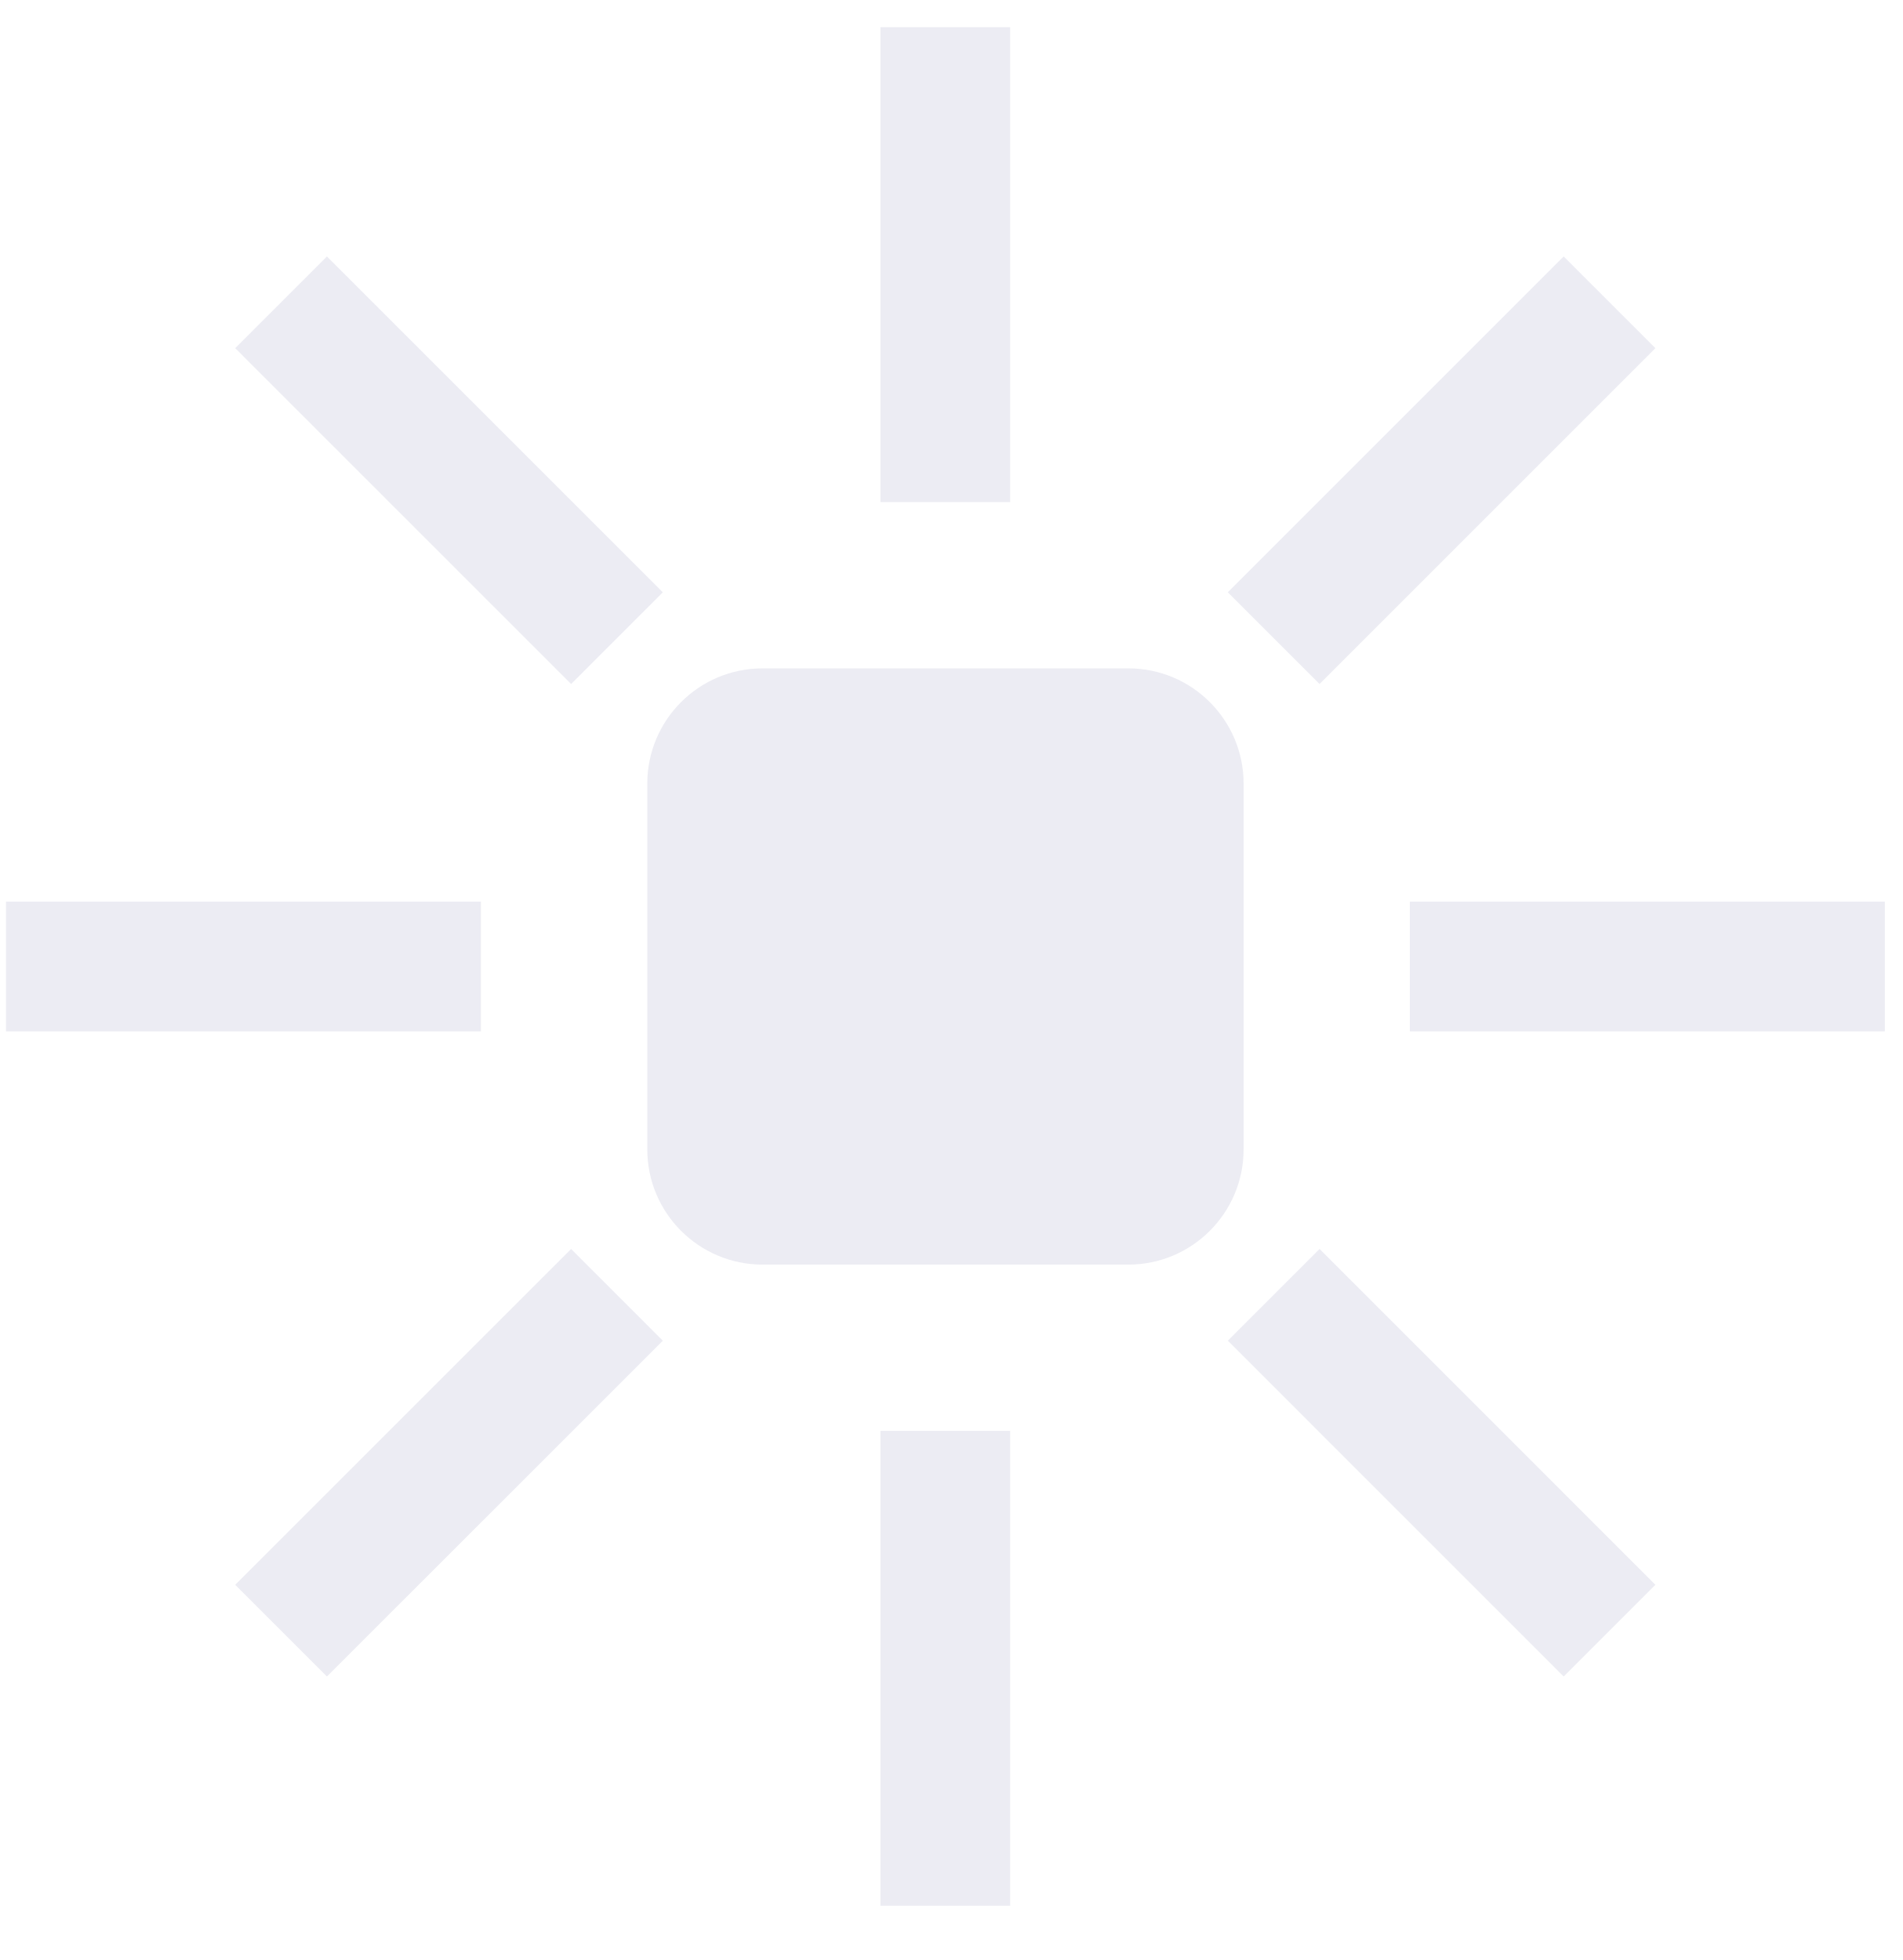
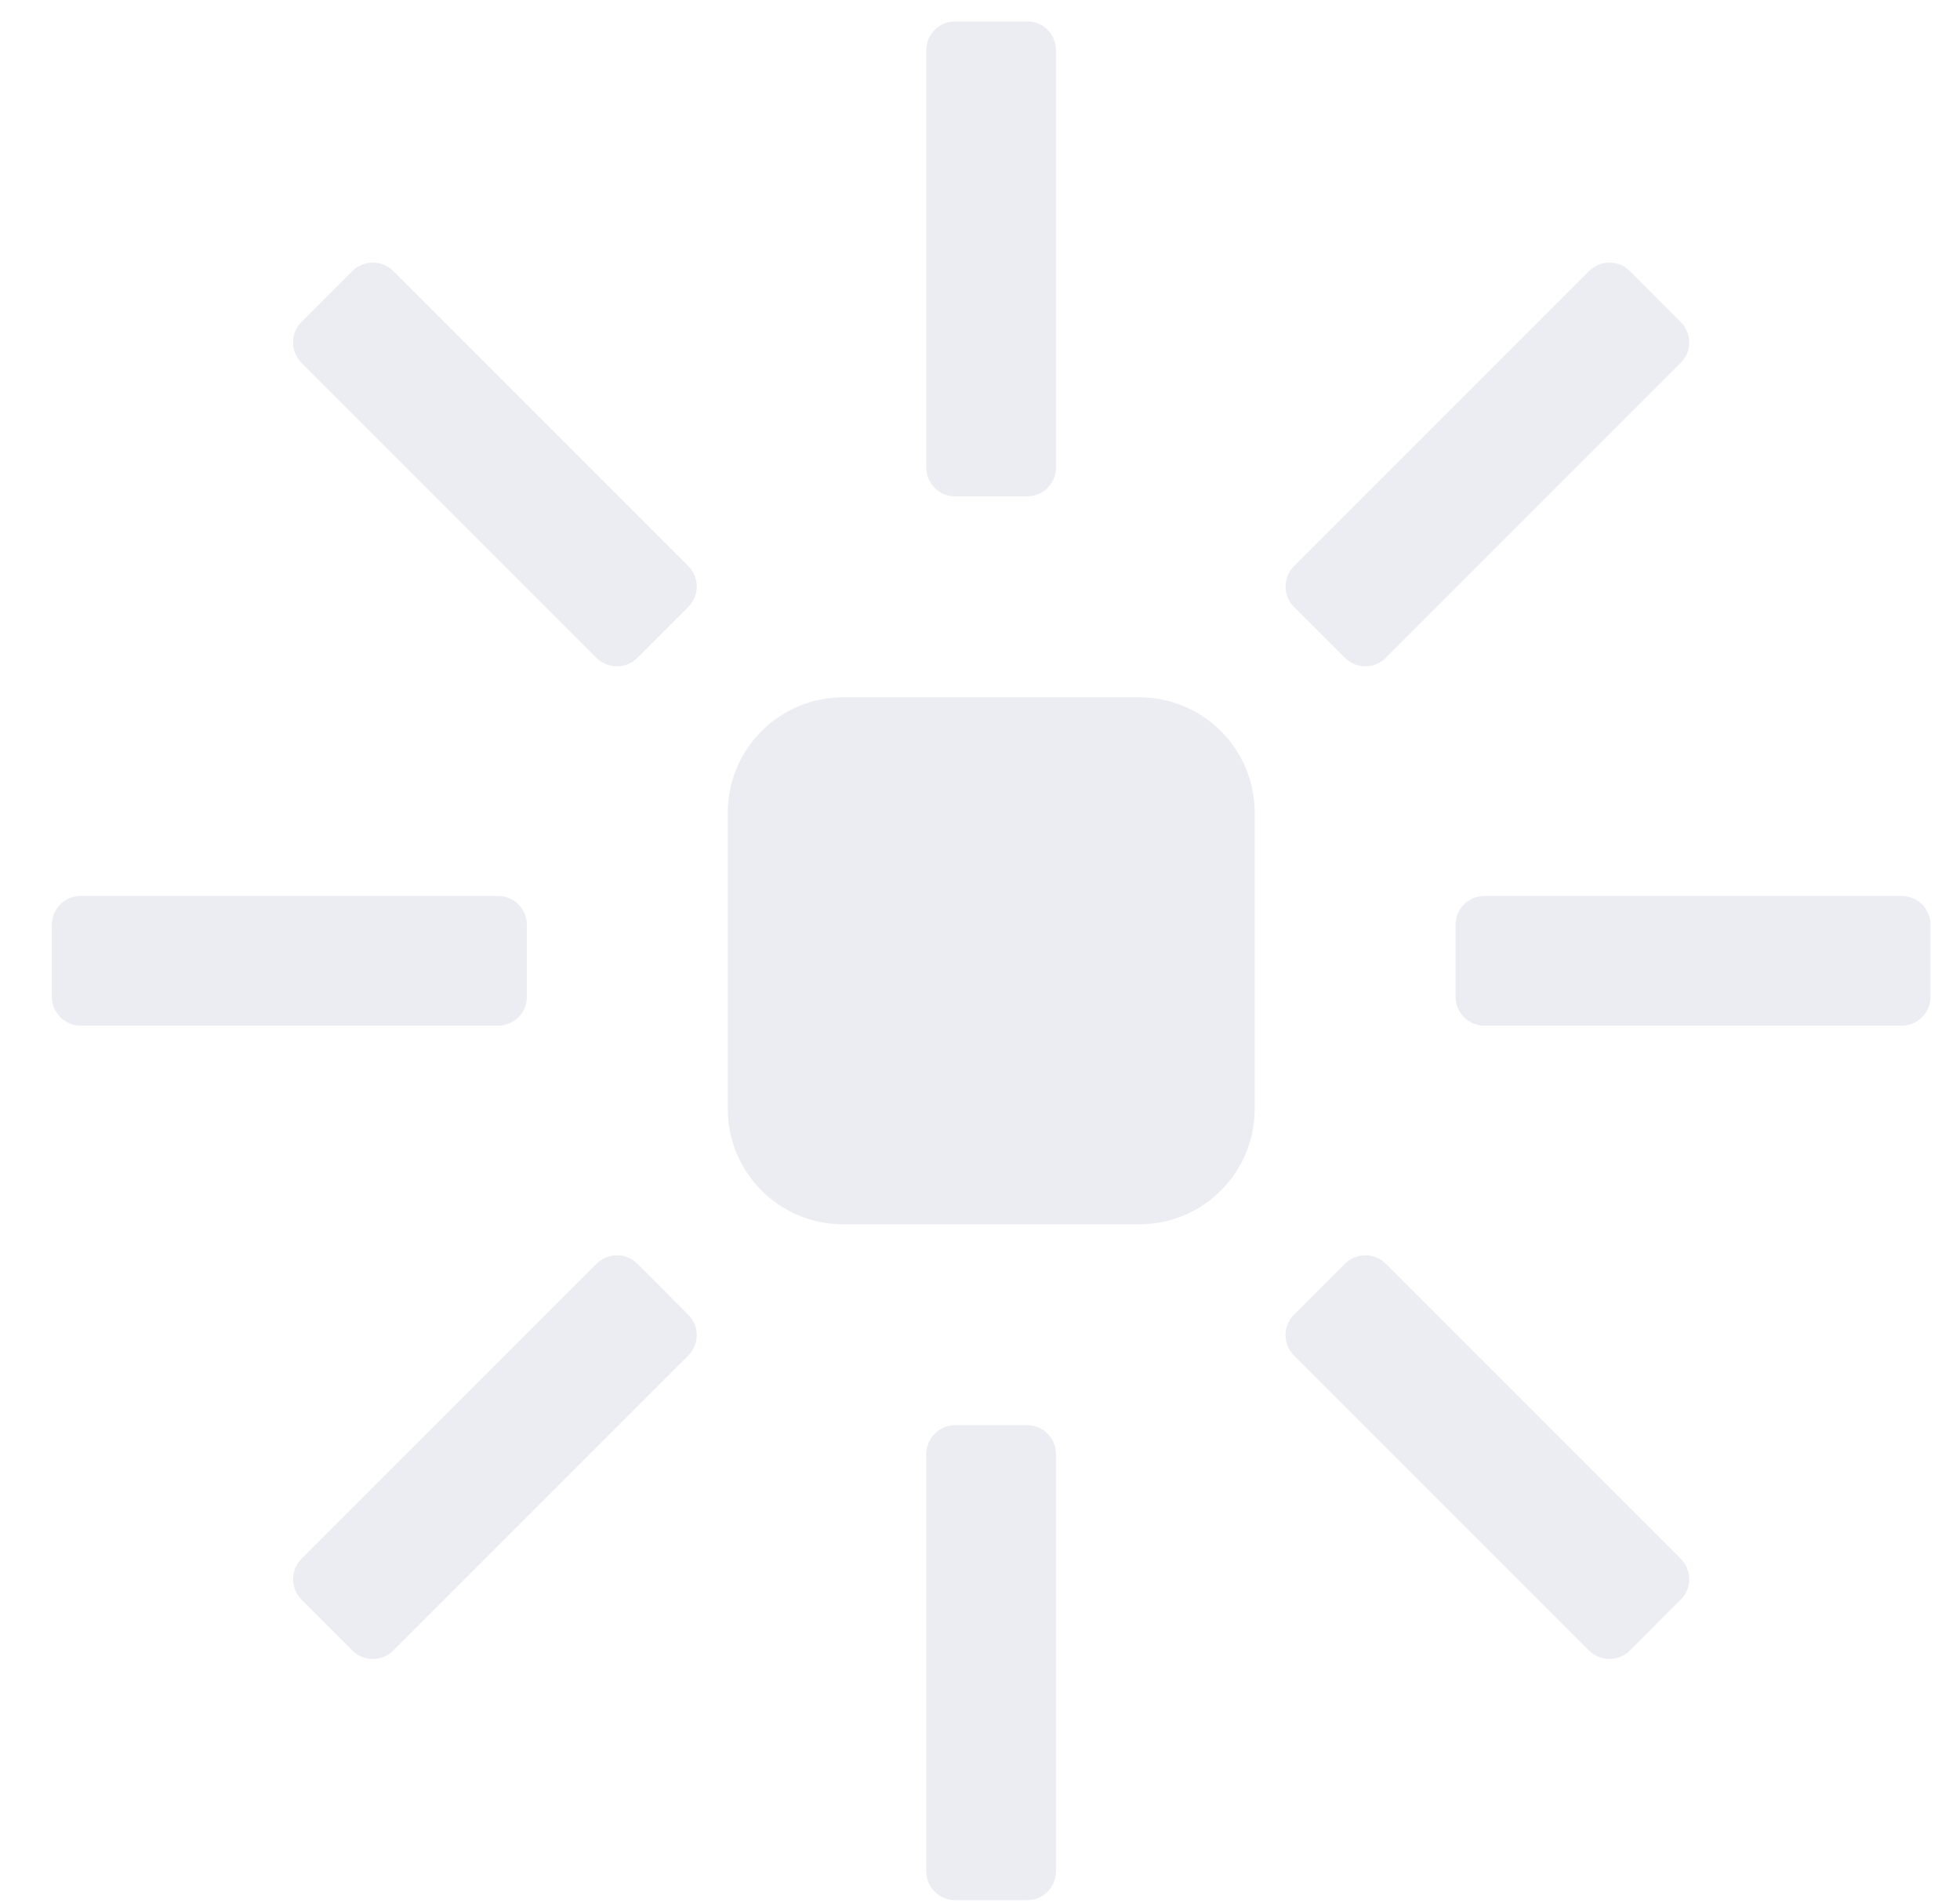
- <svg xmlns="http://www.w3.org/2000/svg" width="33" height="34" viewBox="0 0 33 34" fill="none">
-   <path d="M22.092 22.461L27.917 28.287" stroke="#ECECF3" stroke-width="2.25" />
-   <path d="M4.875 5.244L10.701 11.07" stroke="#ECECF3" stroke-width="2.25" />
-   <path d="M24.453 16.766H32.692" stroke="#ECECF3" stroke-width="2.25" />
-   <path d="M0.104 16.766H8.342" stroke="#ECECF3" stroke-width="2.25" />
-   <path d="M22.092 11.07L27.917 5.244" stroke="#ECECF3" stroke-width="2.25" />
-   <path d="M4.875 28.287L10.701 22.462" stroke="#ECECF3" stroke-width="2.25" />
-   <path d="M16.396 24.821V33.059" stroke="#ECECF3" stroke-width="2.25" />
-   <path d="M16.396 0.472V8.71" stroke="#ECECF3" stroke-width="2.25" />
-   <rect x="11.227" y="11.594" width="10.343" height="10.343" rx="2" fill="#ECECF3" />
+ <svg xmlns="http://www.w3.org/2000/svg" width="34" height="33" viewBox="0 0 34 33" fill="none">
+   <path d="M18.318 32.458C18.318 32.734 18.095 32.958 17.818 32.958H16.568C16.292 32.958 16.068 32.734 16.068 32.458V25.22C16.068 24.944 16.292 24.72 16.568 24.72H17.818C18.095 24.72 18.318 24.944 18.318 25.22V32.458ZM11.939 22.803C12.135 22.998 12.135 23.314 11.94 23.51L6.821 28.629C6.626 28.824 6.309 28.824 6.114 28.629L5.23 27.744C5.035 27.549 5.035 27.232 5.23 27.037L10.349 21.919C10.544 21.724 10.86 21.724 11.056 21.919L11.939 22.803ZM29.156 27.037C29.352 27.232 29.352 27.549 29.156 27.744L28.273 28.628C28.077 28.823 27.761 28.823 27.565 28.628L22.447 23.51C22.251 23.315 22.251 22.998 22.447 22.803L23.331 21.919C23.526 21.724 23.843 21.724 24.038 21.919L29.156 27.037ZM9.139 17.29C9.139 17.566 8.915 17.79 8.639 17.79H1.4C1.124 17.79 0.9 17.566 0.9 17.29V16.04C0.9 15.764 1.124 15.54 1.4 15.54H8.639C8.915 15.54 9.139 15.764 9.139 16.04V17.29ZM33.488 17.29C33.488 17.566 33.264 17.79 32.988 17.79H25.75C25.474 17.79 25.25 17.566 25.25 17.29V16.04C25.25 15.764 25.474 15.54 25.75 15.54H32.988C33.264 15.54 33.488 15.764 33.488 16.04V17.29ZM11.94 9.819C12.135 10.015 12.135 10.331 11.94 10.526L11.056 11.411C10.861 11.606 10.544 11.606 10.348 11.411L5.23 6.292C5.034 6.097 5.034 5.78 5.23 5.585L6.114 4.701C6.309 4.506 6.626 4.506 6.821 4.701L11.94 9.819ZM29.156 5.586C29.352 5.781 29.352 6.098 29.156 6.293L24.038 11.411C23.843 11.606 23.526 11.606 23.331 11.411L22.447 10.527C22.252 10.332 22.252 10.015 22.447 9.82L27.565 4.702C27.761 4.507 28.077 4.507 28.273 4.702L29.156 5.586ZM18.318 8.109C18.318 8.386 18.095 8.609 17.818 8.609H16.568C16.292 8.609 16.068 8.386 16.068 8.109V0.871C16.068 0.595 16.292 0.371 16.568 0.371H17.818C18.095 0.371 18.318 0.595 18.318 0.871V8.109Z" fill="#ECECF3" />
+   <rect x="12.625" y="12.095" width="9.14" height="9.14" rx="2" fill="#ECECF3" />
</svg>
